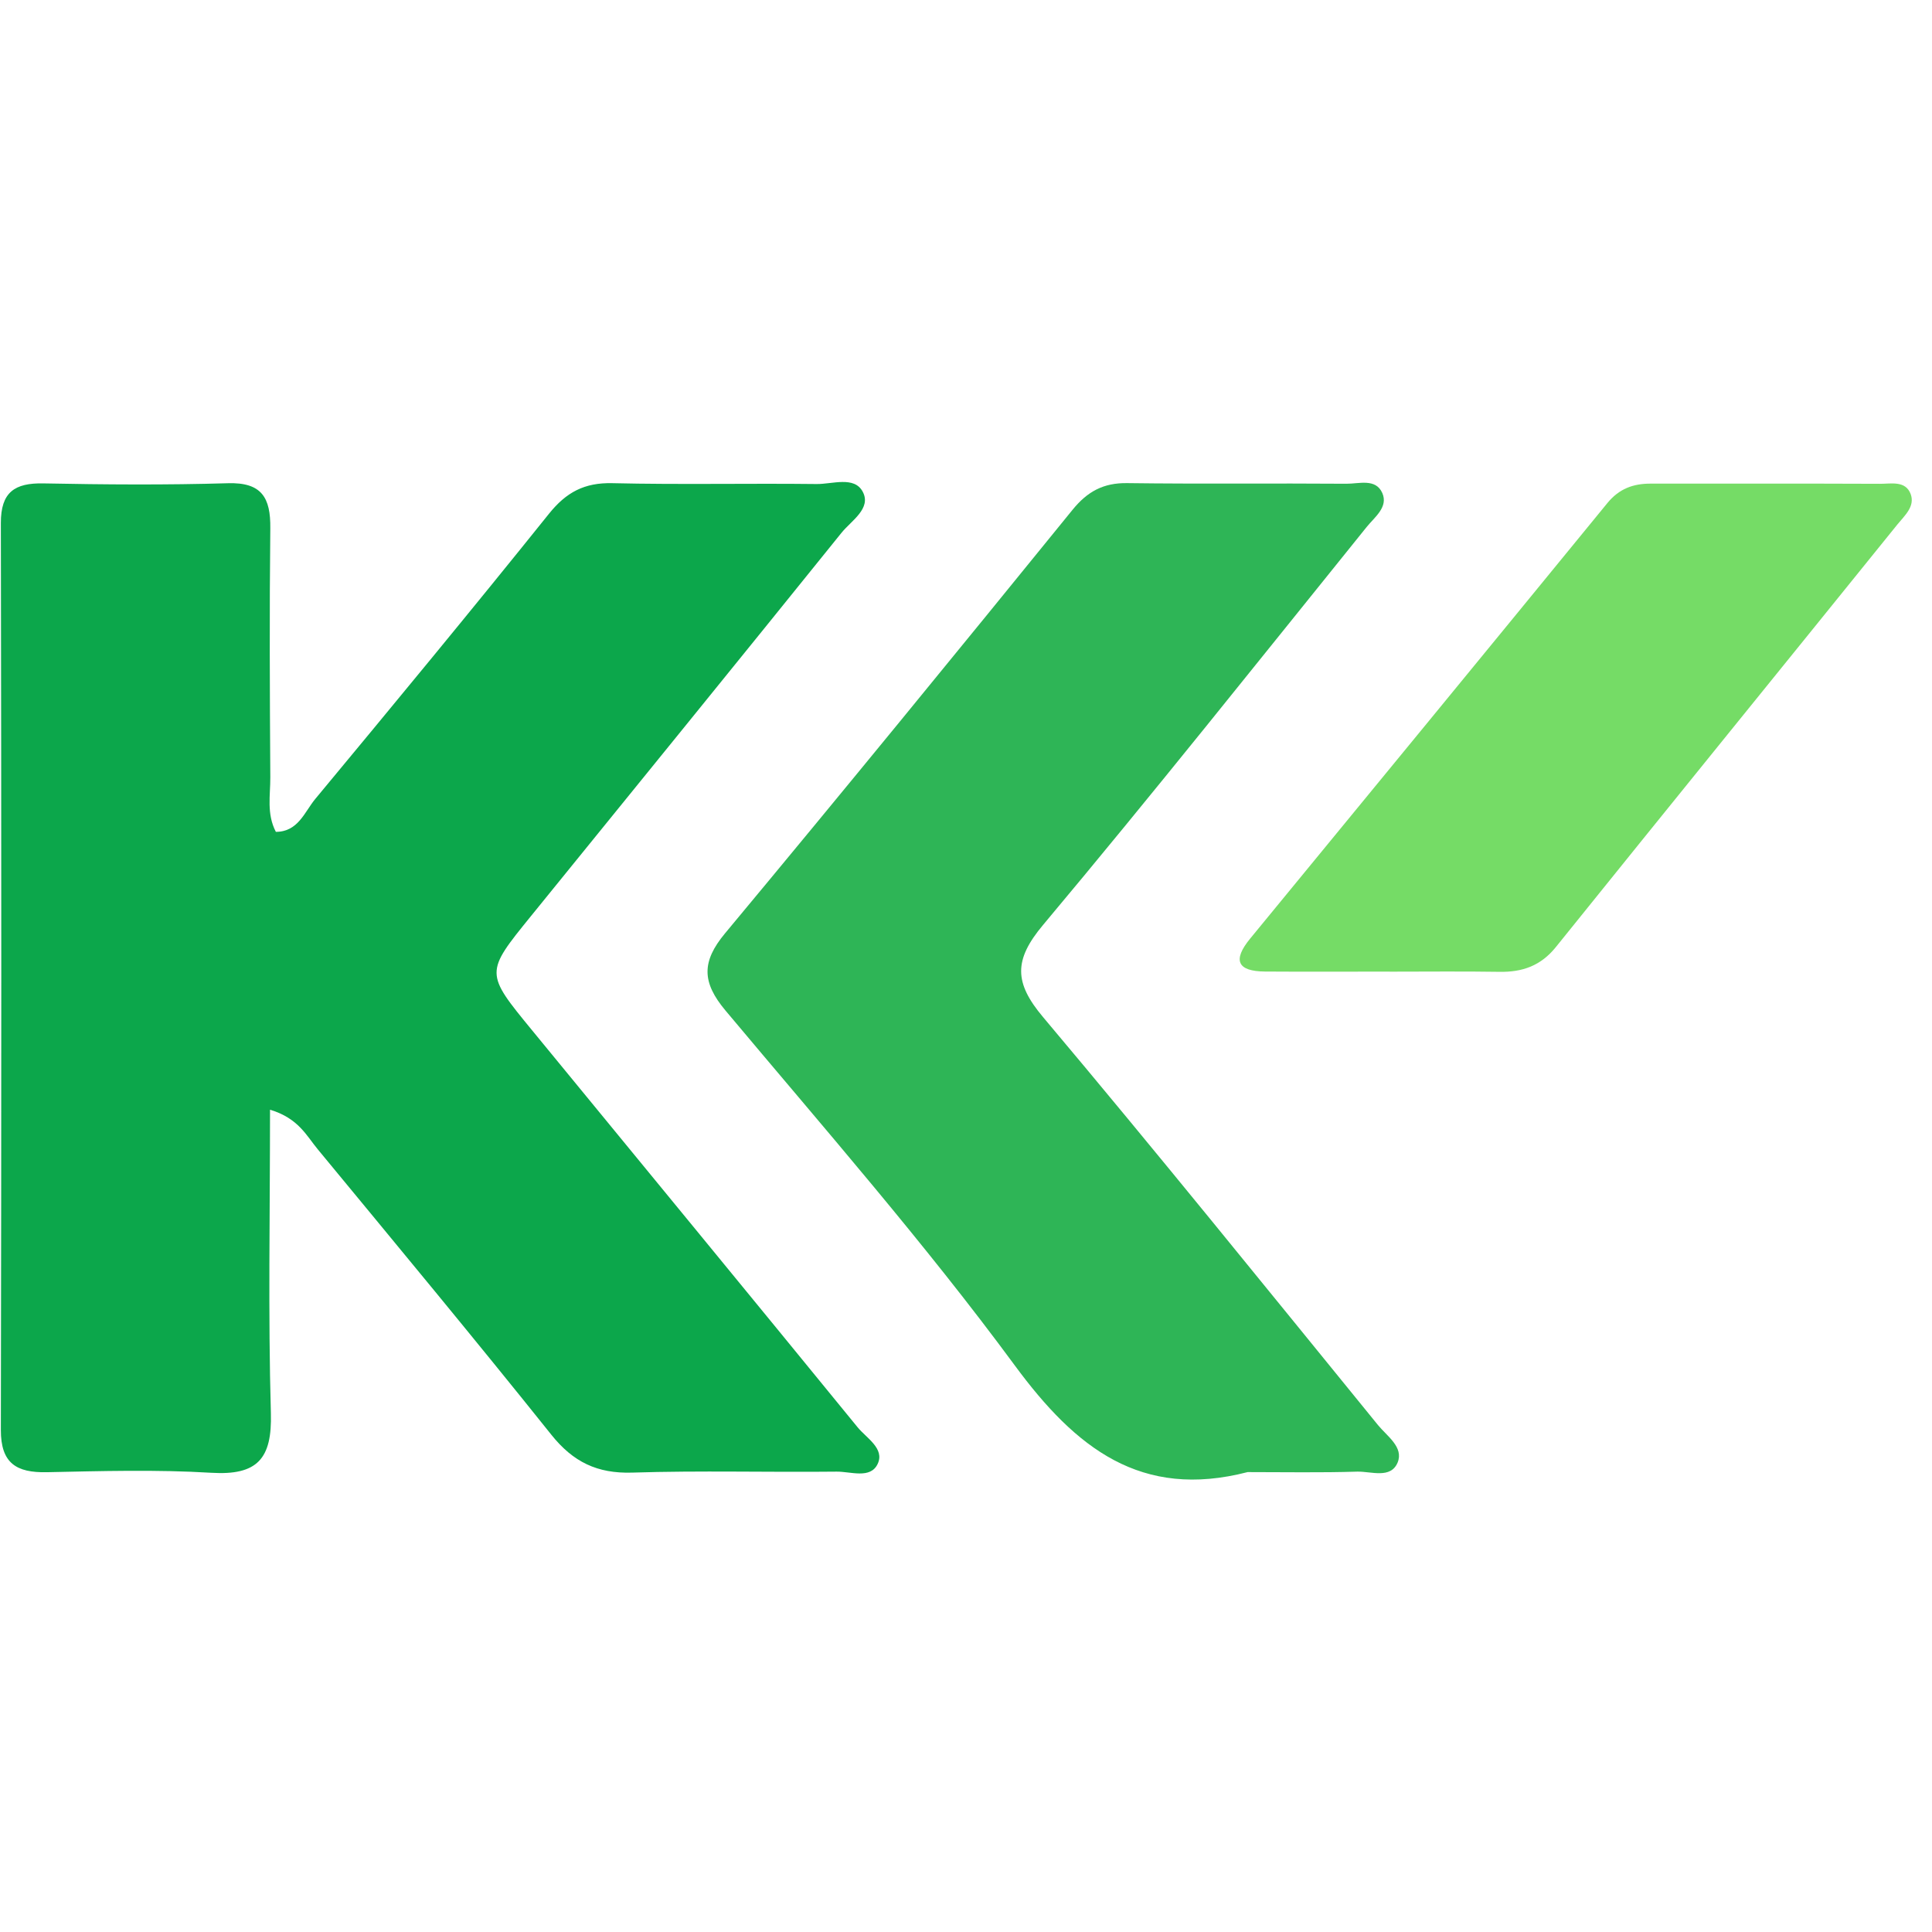
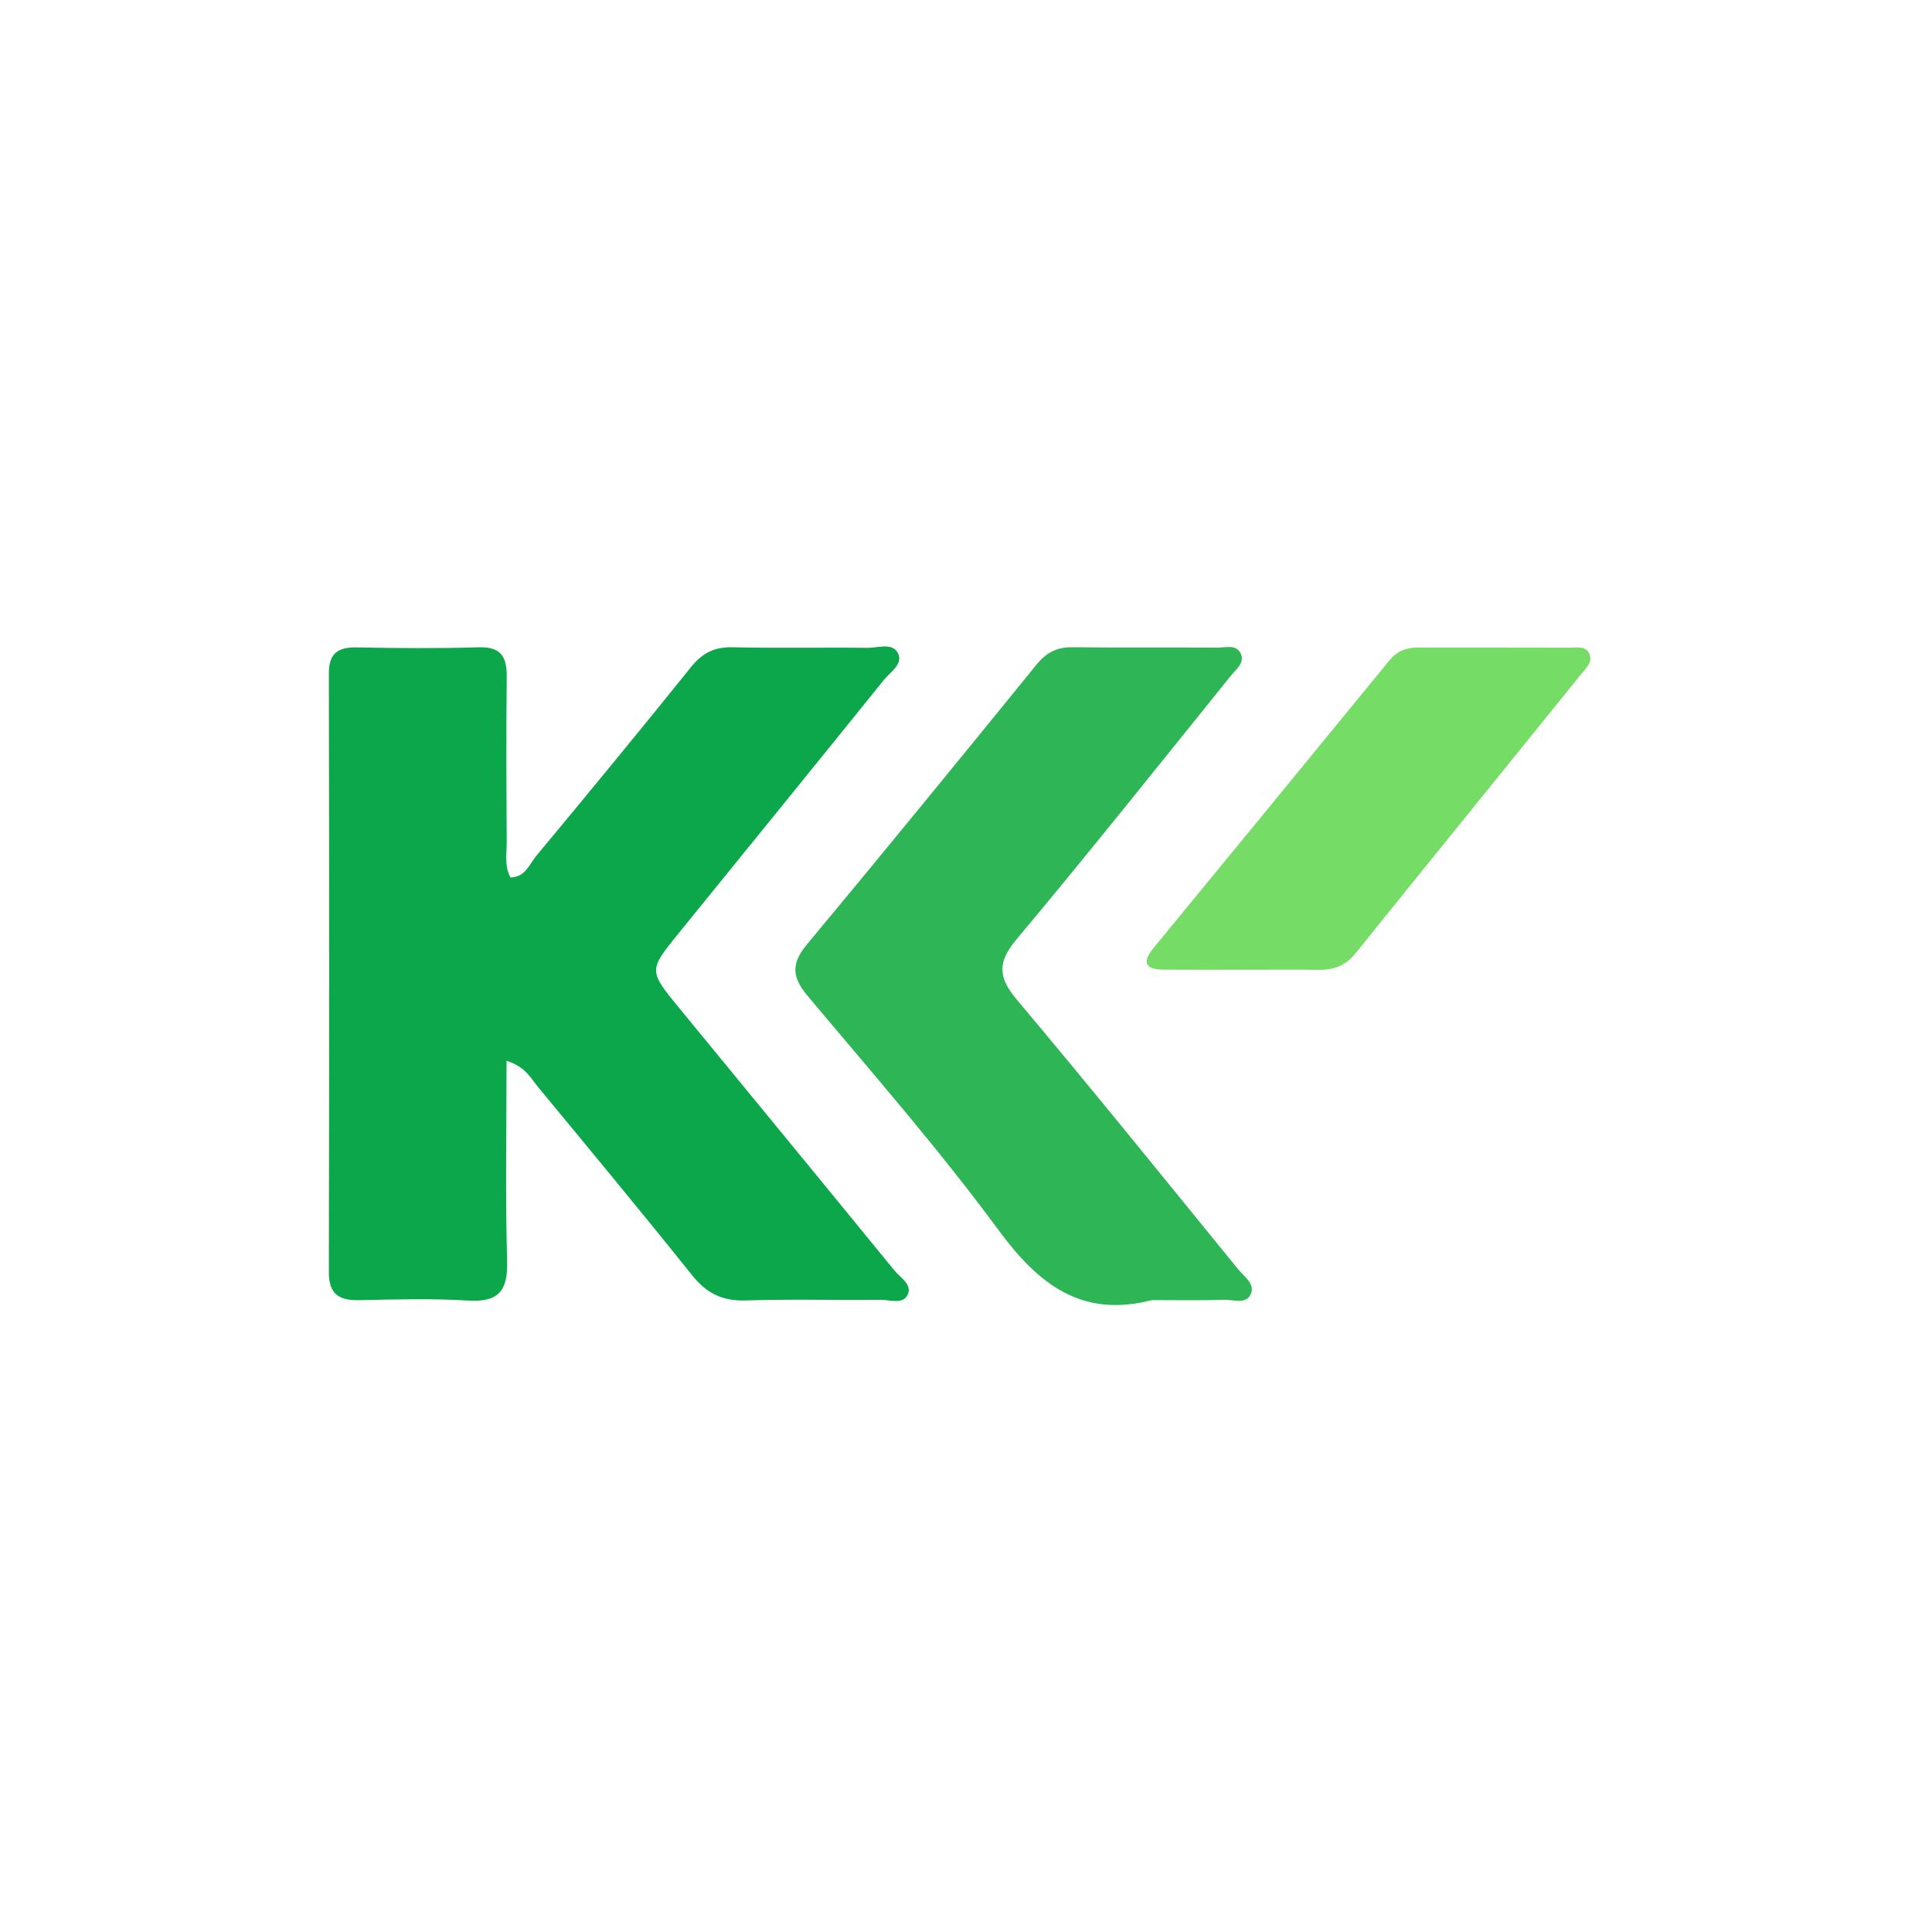
- <svg xmlns="http://www.w3.org/2000/svg" viewBox="34.5 31 338 338" fill="none">
+ <svg xmlns="http://www.w3.org/2000/svg" viewBox="-52.5 -56 512 512" width="512" height="512" fill="none">
  <path fill="#0CA74B" d="M81.74,225.14c0,18.31-0.34,35.71,0.15,53.09c0.23,7.99-2.37,10.92-10.43,10.43c-9.56-0.58-19.18-0.3-28.77-0.1c-5.33,0.11-8.06-1.57-8.04-7.41c0.1-52.88,0.1-105.77,0-158.65c-0.01-5.4,2.41-7.03,7.45-6.93c10.75,0.21,21.52,0.29,32.27-0.03c5.95-0.18,7.48,2.56,7.42,7.87c-0.16,14.53-0.09,29.06,0,43.58c0.02,3.13-0.68,6.37,0.97,9.54c3.91,0,5.03-3.51,6.9-5.76c13.74-16.55,27.43-33.13,40.89-49.9c3.02-3.76,6.2-5.45,11.06-5.34c11.91,0.28,23.84,0.01,35.76,0.15c2.76,0.03,6.58-1.43,8.06,1.34c1.57,2.94-1.99,5.06-3.71,7.19c-18.05,22.4-36.2,44.72-54.33,67.06c-8.05,9.92-8.06,9.92,0.2,19.98c18.99,23.14,38.01,46.25,56.94,69.44c1.56,1.91,4.8,3.73,3.51,6.43c-1.27,2.67-4.72,1.31-7.18,1.34c-11.92,0.13-23.85-0.21-35.76,0.17c-6.12,0.19-10.33-1.86-14.14-6.62c-13.43-16.79-27.17-33.34-40.86-49.93C88.12,229.7,86.72,226.64,81.74,225.14z" />
  <path fill="#2EB556" d="M252.77,288.54c-18.66,4.82-30.06-4.17-40.72-18.64c-15.82-21.48-33.47-41.63-50.63-62.11c-4.13-4.93-4.21-8.53-0.08-13.5c20.44-24.55,40.64-49.29,60.78-74.08c2.62-3.23,5.42-4.75,9.59-4.69c12.78,0.17,25.56,0.01,38.35,0.11c2.17,0.02,5.12-0.99,6.27,1.62c1.09,2.47-1.36,4.23-2.74,5.95c-18.78,23.28-37.4,46.7-56.61,69.62c-5.14,6.13-5.08,10.09,0.01,16.13c19.82,23.54,39.15,47.51,58.59,71.37c1.57,1.93,4.54,3.86,3.43,6.55c-1.21,2.9-4.62,1.53-7.07,1.59C265.56,288.66,259.17,288.54,252.77,288.54z" />
  <path fill="#75DC66" d="M277.63,200.98c-7.27,0-14.54,0.04-21.81-0.01c-4.87-0.04-5.71-1.98-2.61-5.76c20.85-25.38,41.7-50.76,62.49-76.19c2.05-2.51,4.51-3.42,7.59-3.41c13.38,0.02,26.75-0.03,40.13,0.03c1.92,0.01,4.46-0.6,5.35,1.8c0.8,2.17-1.08,3.78-2.32,5.31c-19.9,24.65-39.88,49.24-59.74,73.92c-2.65,3.3-5.87,4.42-9.89,4.35c-6.4-0.1-12.79-0.03-19.19-0.03C277.63,201,277.63,200.99,277.63,200.98z" />
</svg>
